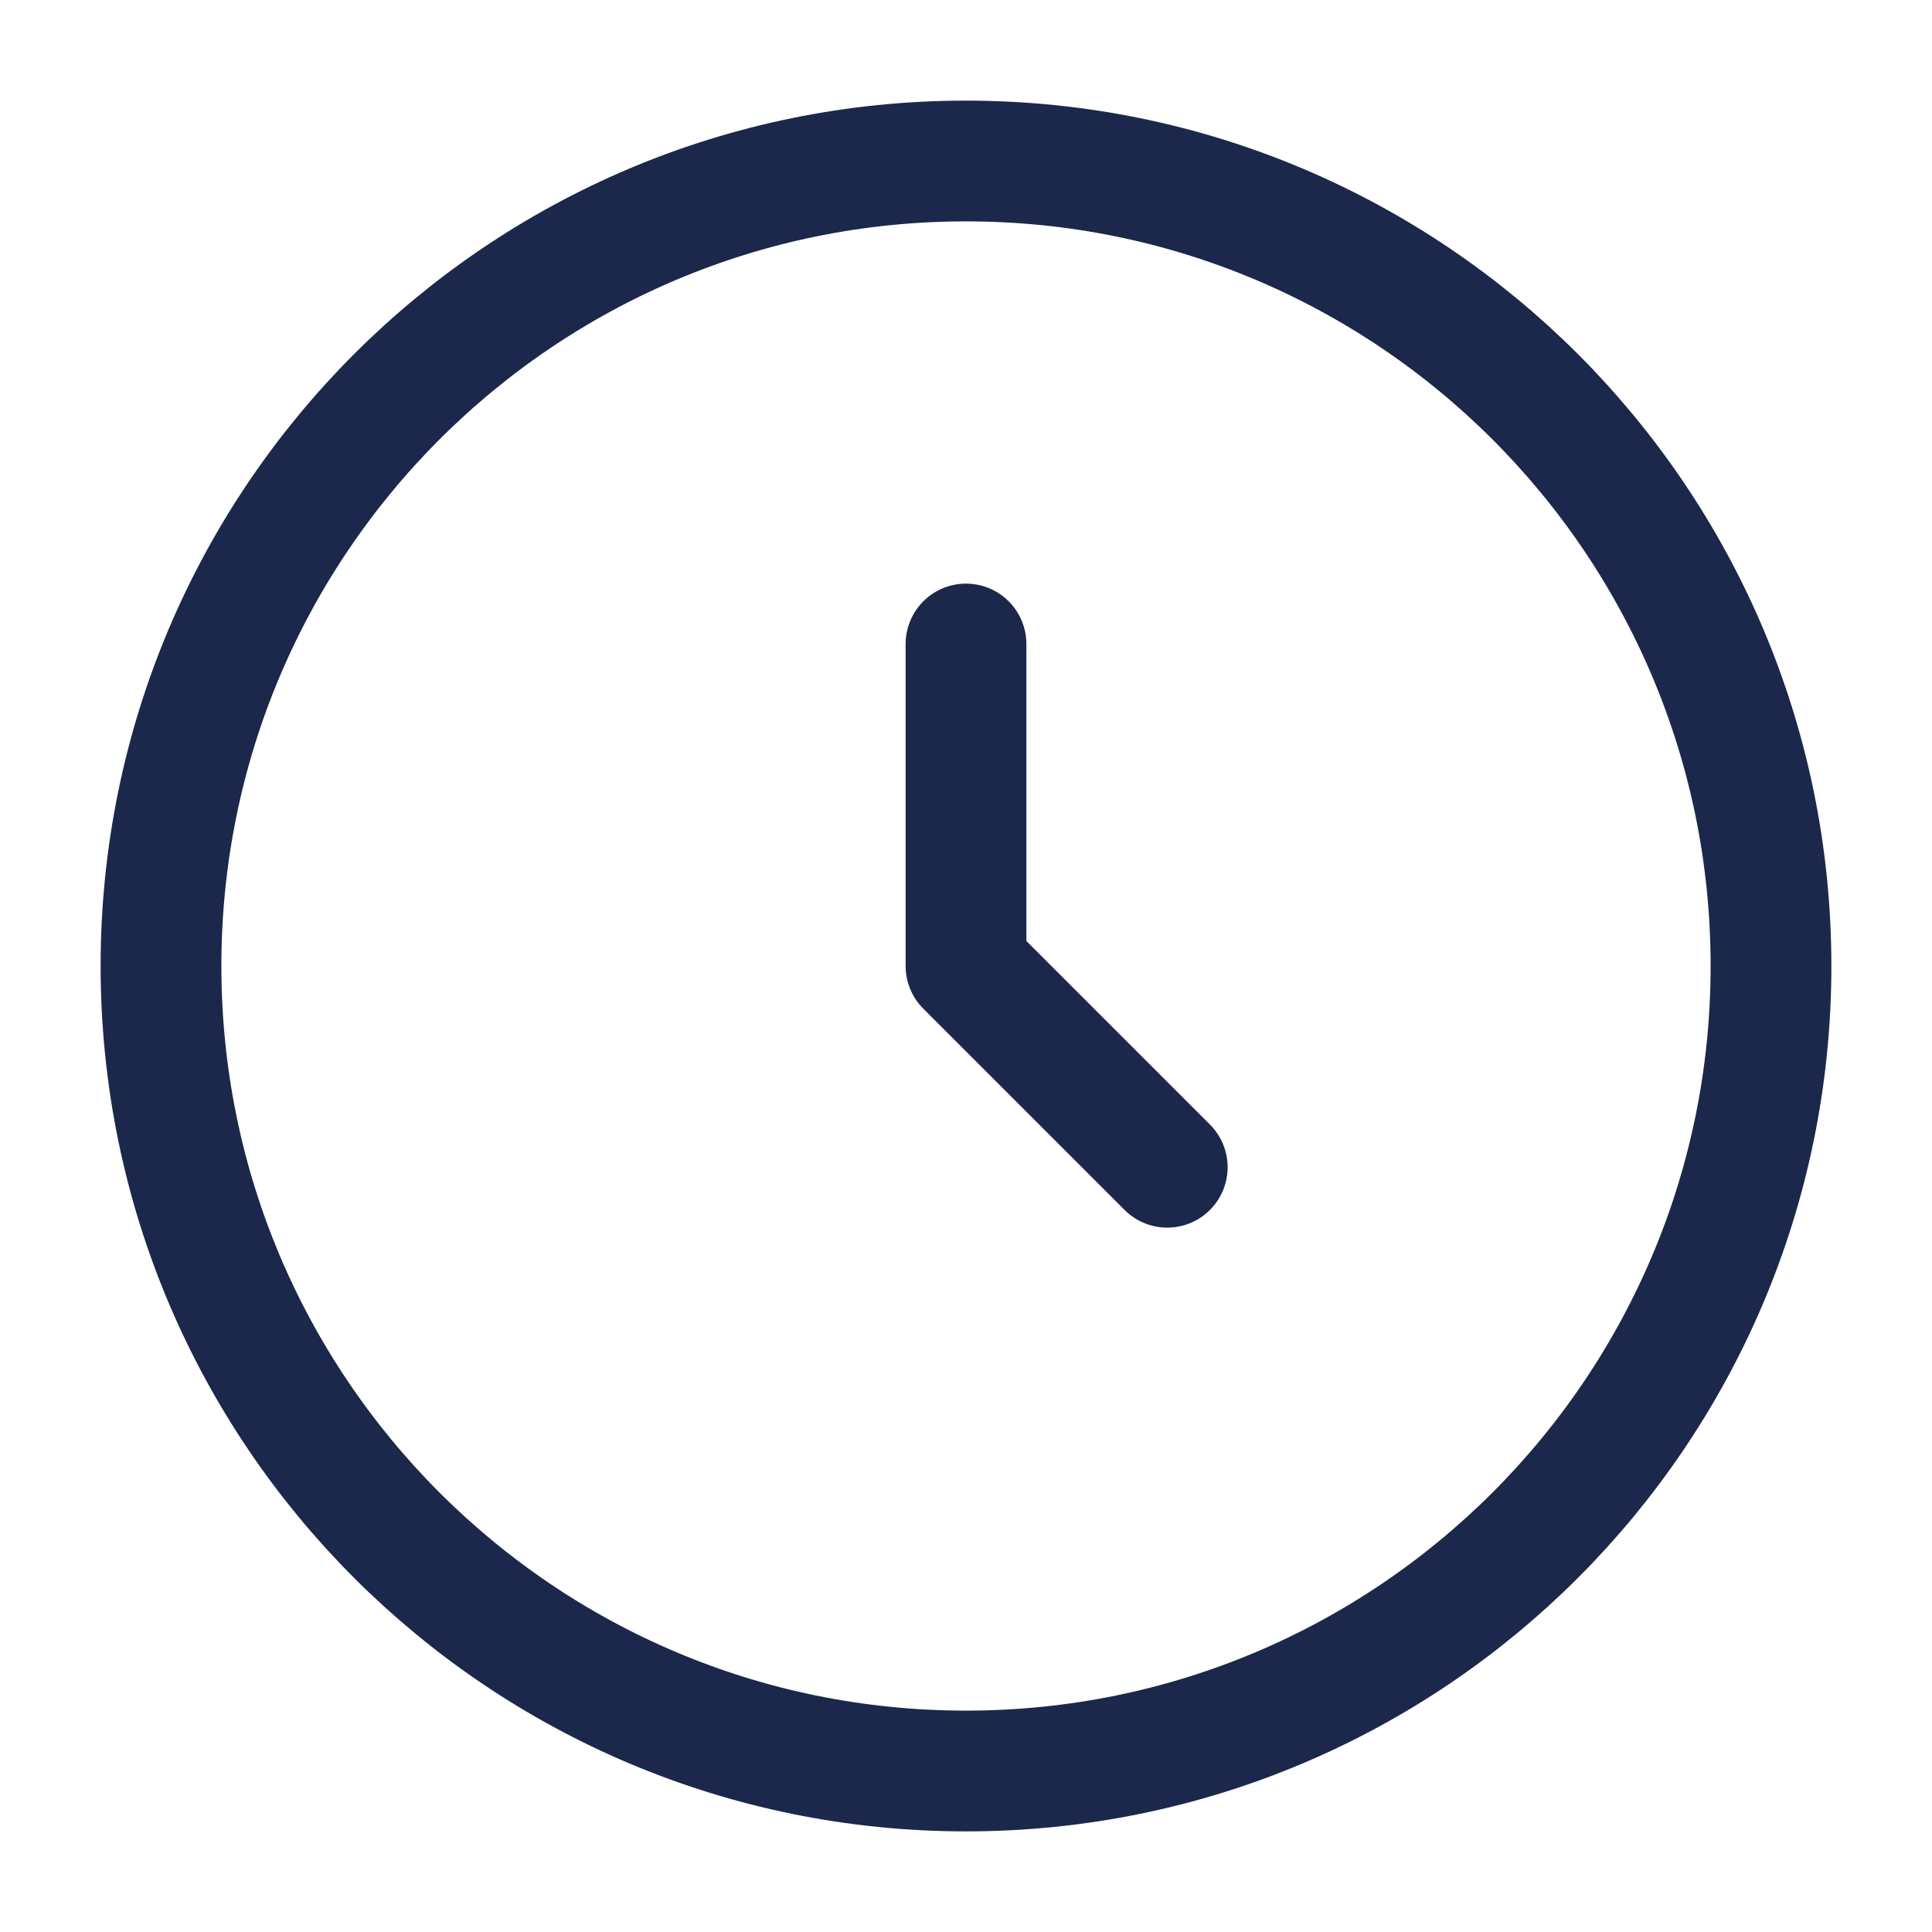
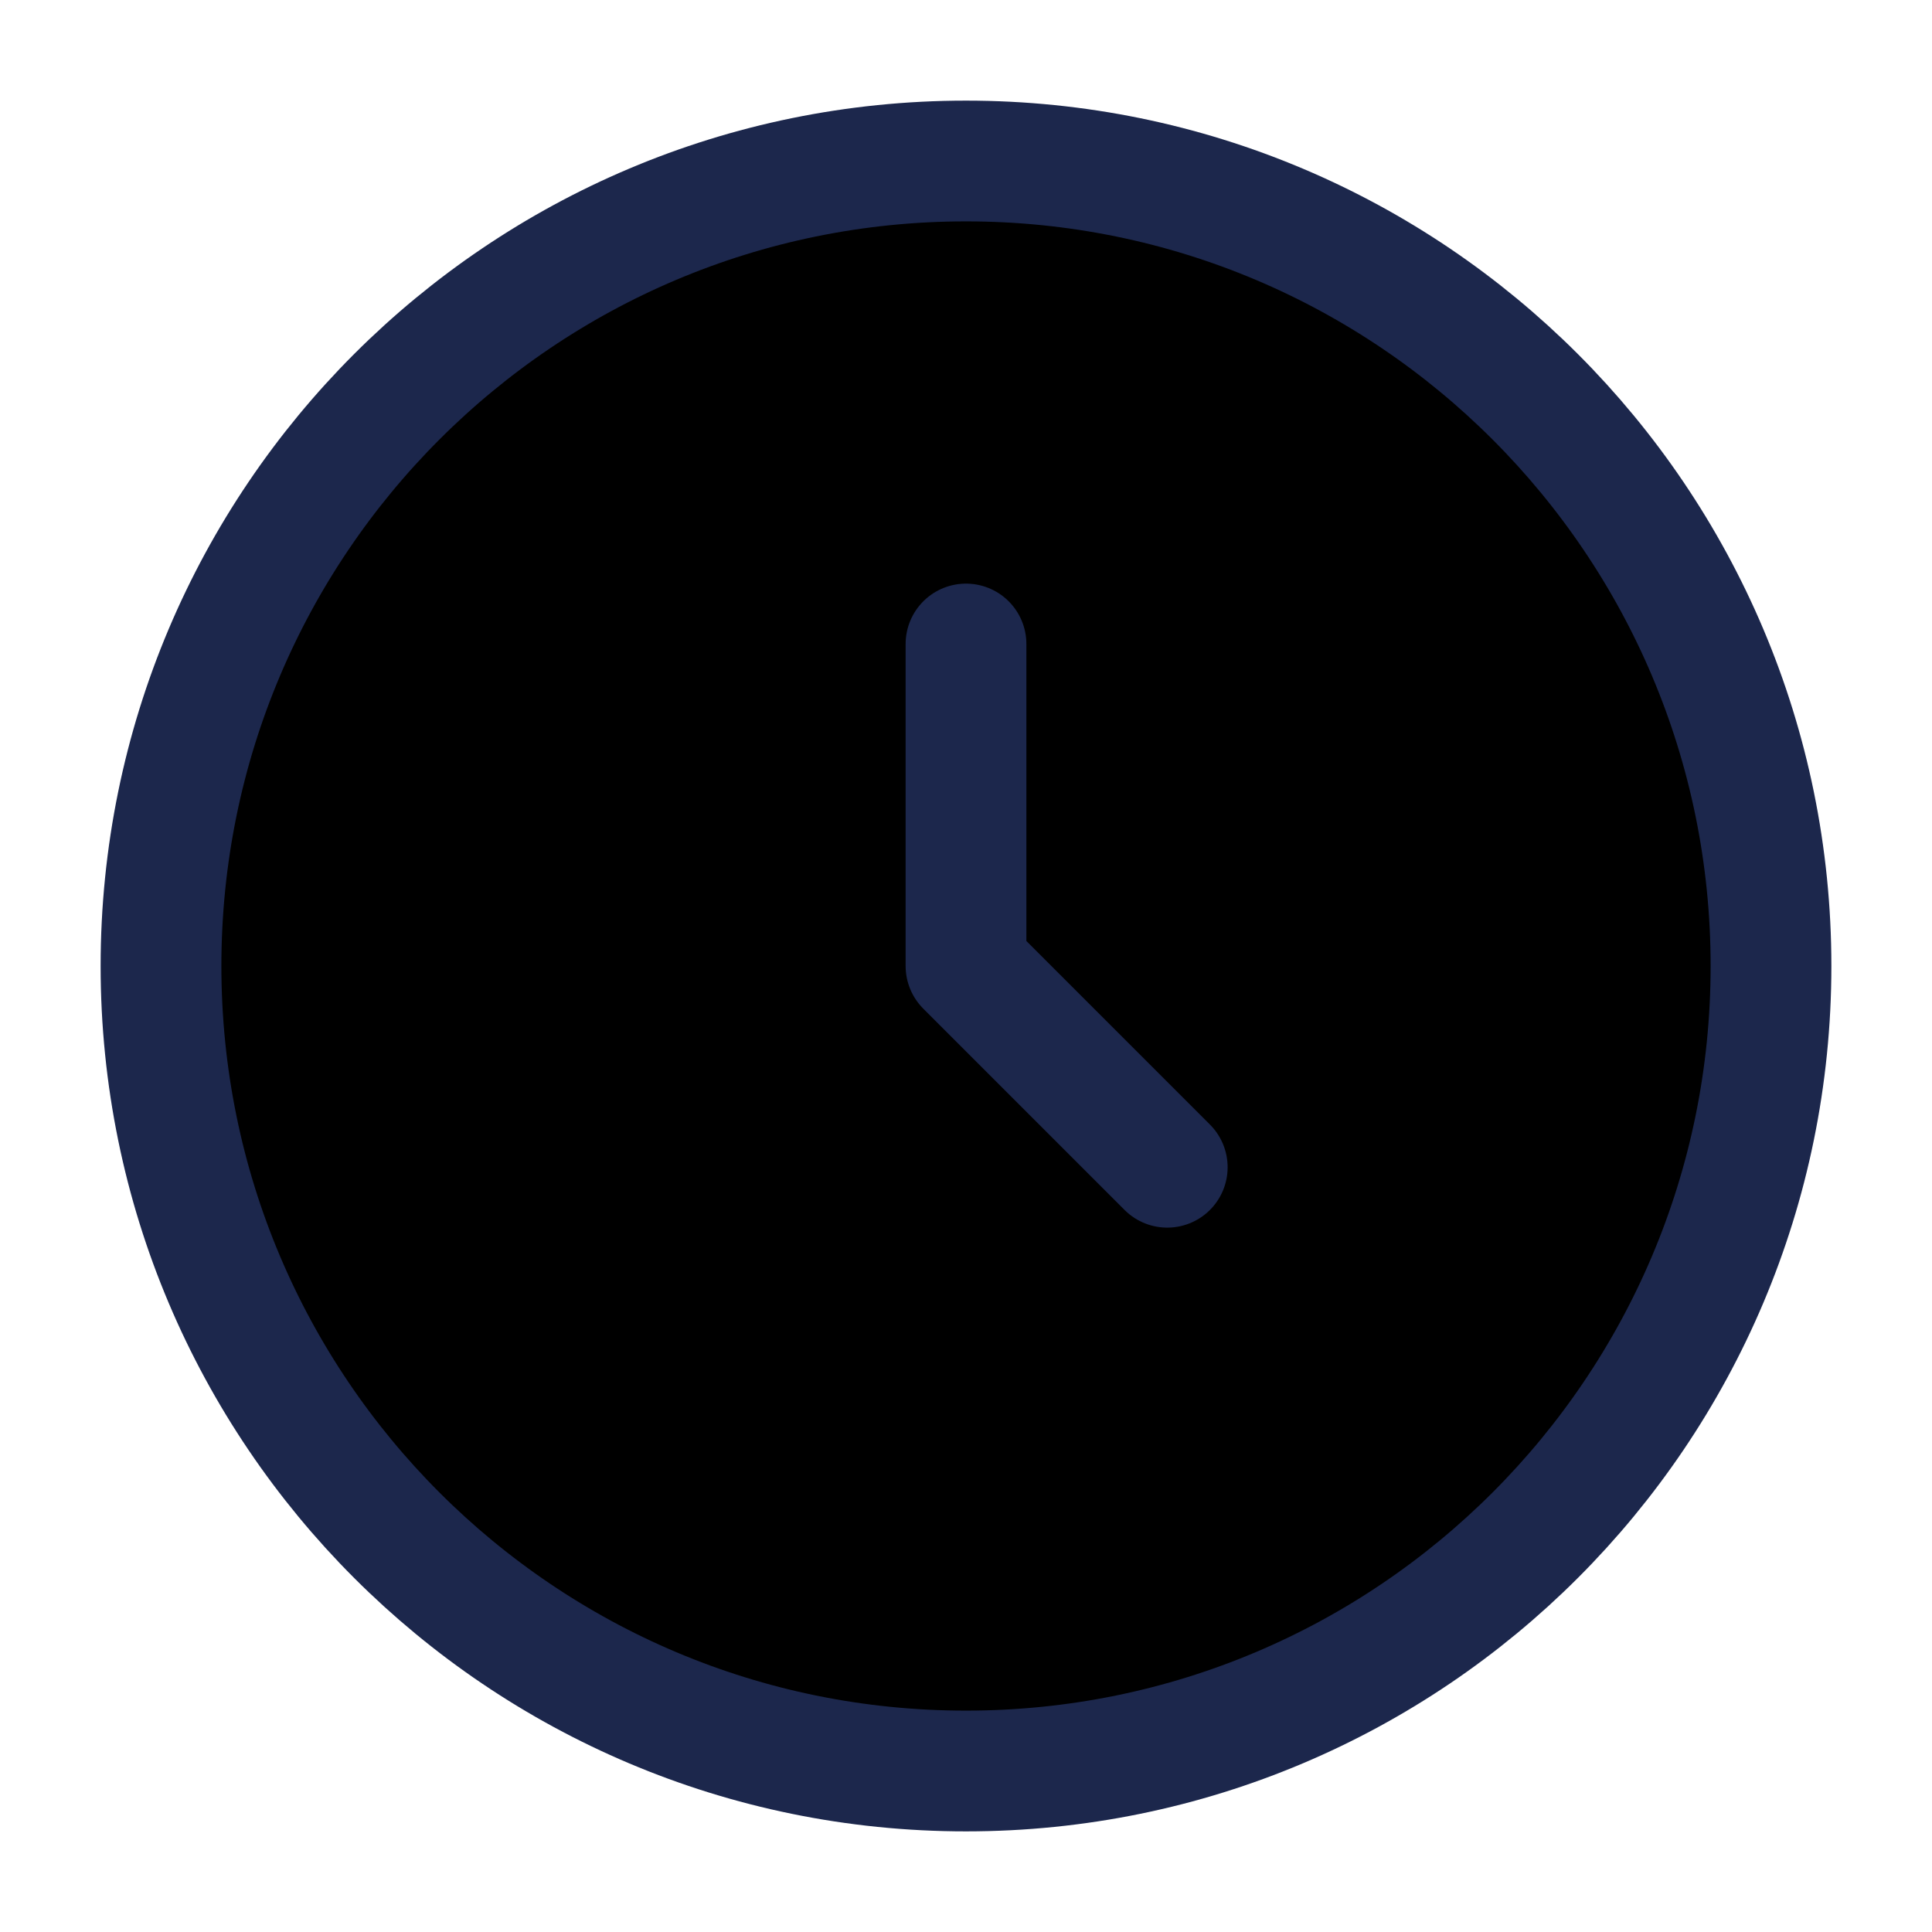
- <svg xmlns="http://www.w3.org/2000/svg" width="800px" height="800px" viewBox="0 0 24 24" fill="none">
+ <svg xmlns="http://www.w3.org/2000/svg" width="800px" height="800px" viewBox="0 0 24 24" fill="FFFF00">
  <circle cx="12" cy="12" r="10" stroke="#1C274C" stroke-width="1.5" />
  <path d="M12 8V12L14.5 14.5" stroke="#1C274C" stroke-width="1.5" stroke-linecap="round" stroke-linejoin="round" />
</svg>
